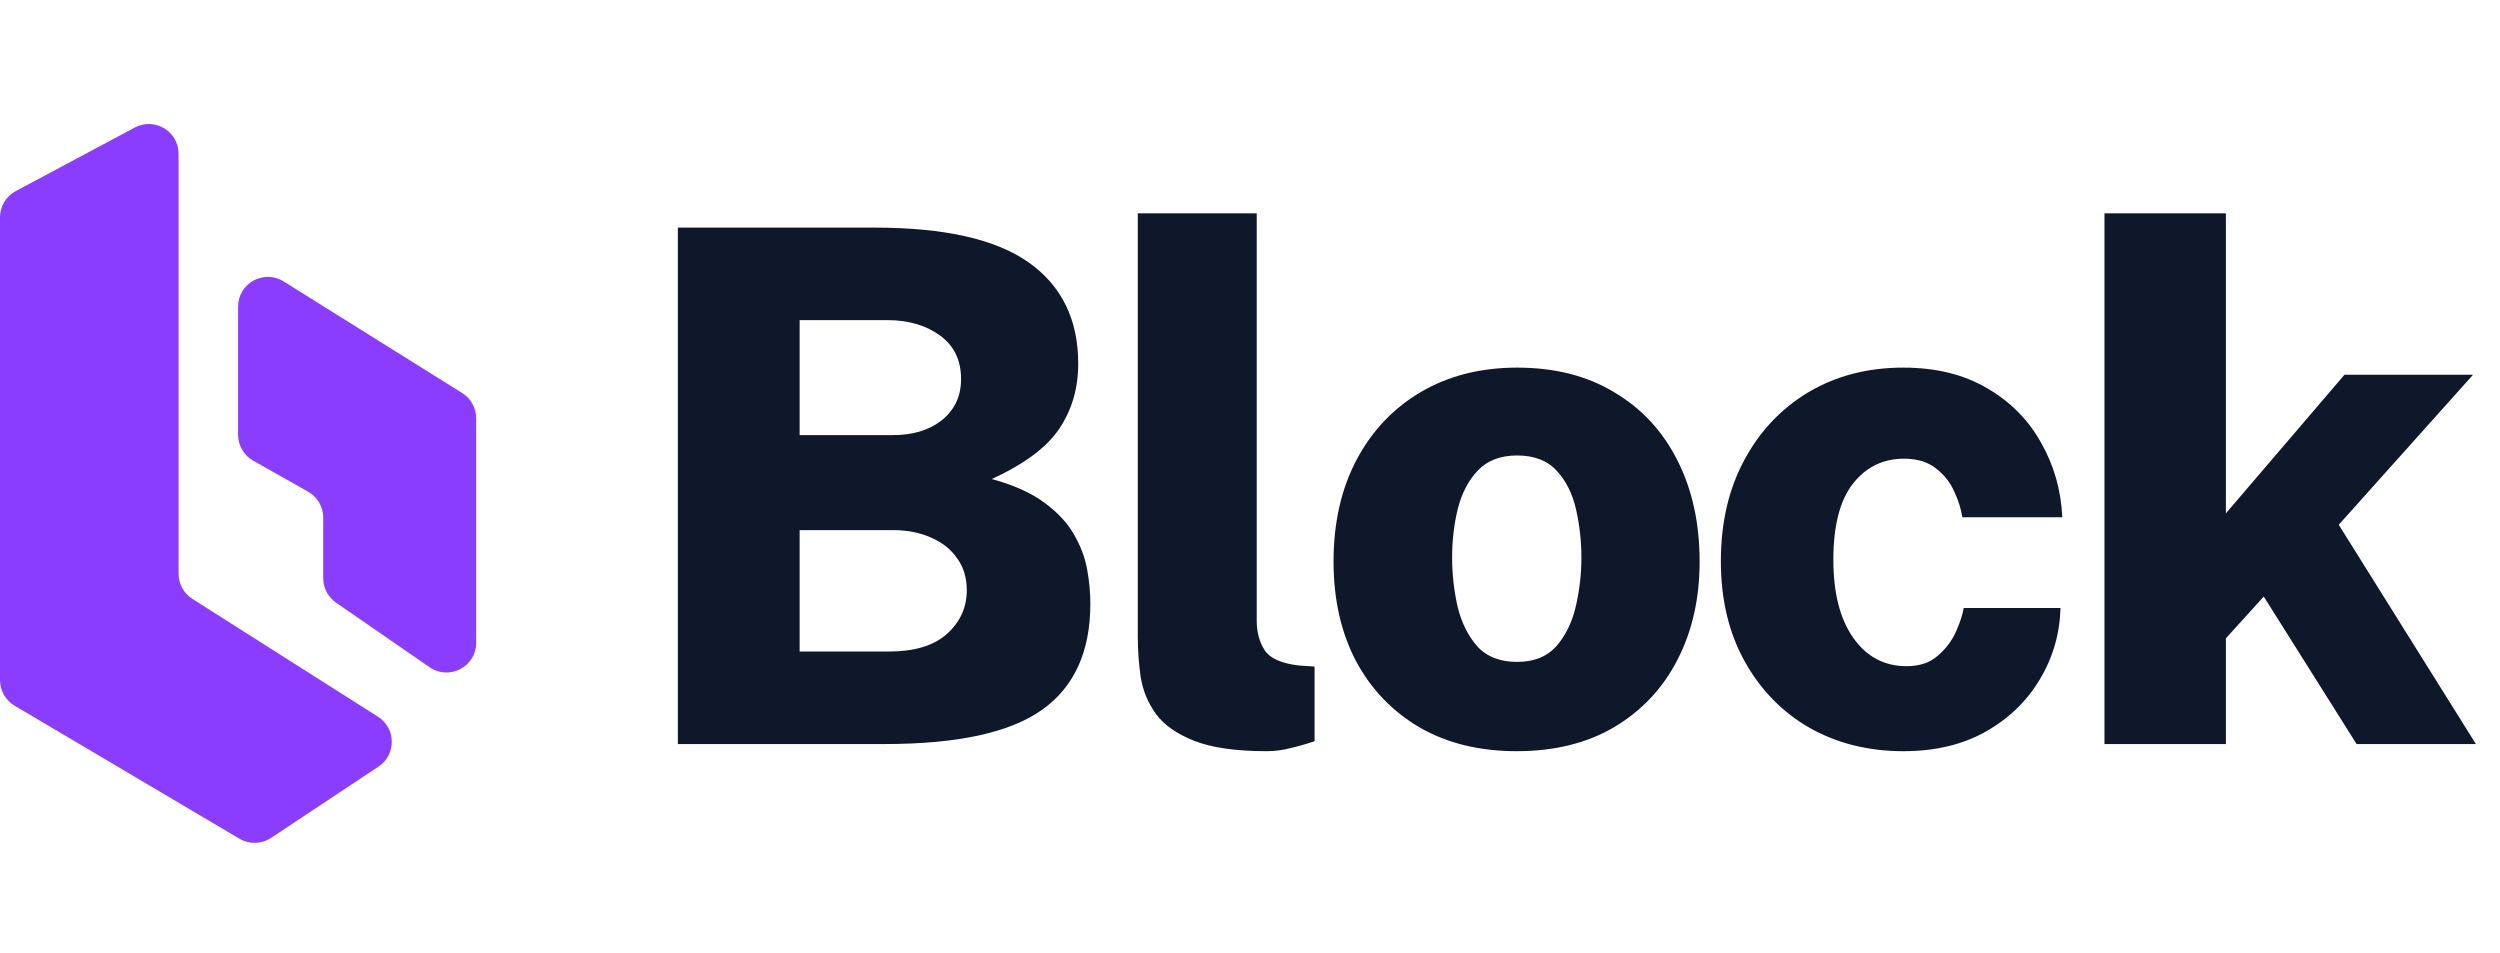
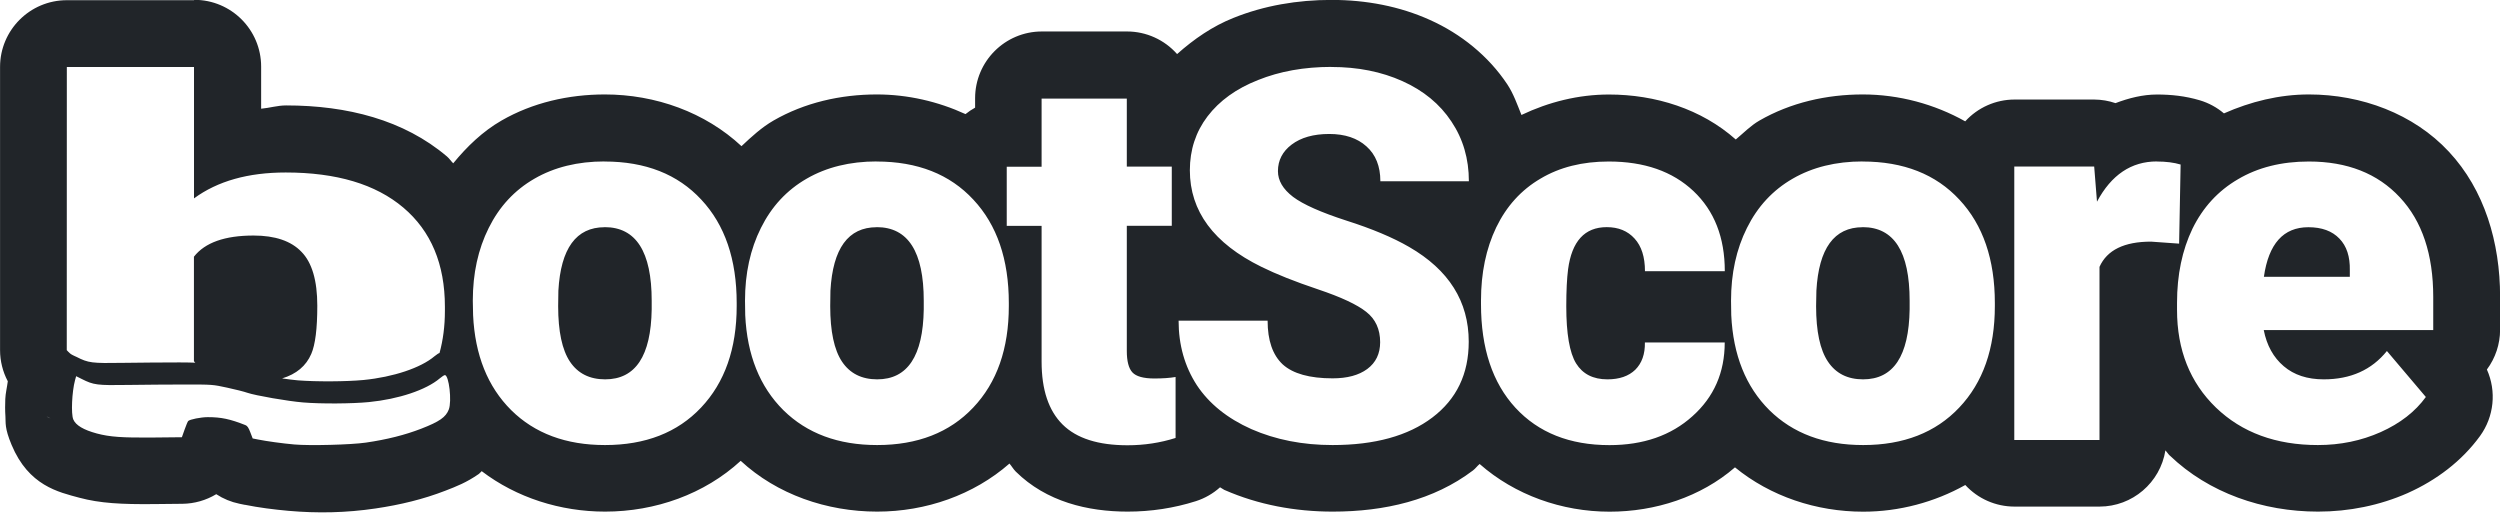
- <svg xmlns="http://www.w3.org/2000/svg" width="84" height="32" viewBox="0 0 84 32" fill="none">
-   <path d="M4.529 4.285L0.529 6.421C0.203 6.595 0 6.934 0 7.303V22.852C0 23.205 0.187 23.532 0.491 23.712L8.046 28.181C8.376 28.376 8.789 28.365 9.108 28.153L12.716 25.758C13.32 25.358 13.311 24.469 12.699 24.081L6.464 20.123C6.175 19.939 6 19.621 6 19.278V5.167C6 4.412 5.195 3.93 4.529 4.285Z" fill="#8B3DFF" />
-   <path d="M15.53 13.206L9.53 9.456C8.864 9.04 8 9.519 8 10.304V14.61C8 14.97 8.194 15.303 8.509 15.48L10.351 16.52C10.665 16.697 10.86 17.03 10.86 17.39V19.427C10.86 19.755 11.021 20.063 11.292 20.25L14.432 22.418C15.095 22.875 16 22.401 16 21.595V14.054C16 13.71 15.822 13.389 15.53 13.206Z" fill="#8B3DFF" />
-   <path d="M22.776 25V7.648H29.388C31.74 7.648 33.468 8.04 34.572 8.824C35.676 9.608 36.228 10.74 36.228 12.22C36.228 13.044 36.016 13.772 35.592 14.404C35.176 15.028 34.42 15.592 33.324 16.096C34.06 16.296 34.648 16.56 35.088 16.888C35.536 17.216 35.868 17.572 36.084 17.956C36.308 18.34 36.456 18.732 36.528 19.132C36.6 19.532 36.636 19.916 36.636 20.284C36.636 21.892 36.096 23.08 35.016 23.848C33.936 24.616 32.172 25 29.724 25H22.776ZM26.868 21.892H29.856C30.72 21.892 31.372 21.696 31.812 21.304C32.26 20.904 32.484 20.412 32.484 19.828C32.484 19.412 32.376 19.056 32.16 18.76C31.952 18.456 31.66 18.224 31.284 18.064C30.916 17.896 30.488 17.812 30 17.812H26.868V21.892ZM26.868 14.62H30C30.328 14.62 30.628 14.58 30.9 14.5C31.172 14.42 31.412 14.3 31.62 14.14C31.828 13.98 31.992 13.784 32.112 13.552C32.232 13.312 32.292 13.04 32.292 12.736C32.292 12.104 32.056 11.616 31.584 11.272C31.112 10.928 30.52 10.756 29.808 10.756H26.868V14.62ZM42.562 25.24C41.53 25.24 40.718 25.124 40.126 24.892C39.542 24.66 39.114 24.36 38.842 23.992C38.57 23.616 38.398 23.2 38.326 22.744C38.262 22.288 38.23 21.836 38.23 21.388V7.168H42.226V20.86C42.226 21.236 42.314 21.564 42.49 21.844C42.666 22.116 43.046 22.288 43.63 22.36L44.17 22.396V24.904C43.914 24.992 43.65 25.068 43.378 25.132C43.106 25.204 42.834 25.24 42.562 25.24ZM50.963 25.24C49.715 25.24 48.631 24.976 47.711 24.448C46.791 23.912 46.075 23.168 45.563 22.216C45.059 21.256 44.807 20.14 44.807 18.868C44.807 17.572 45.063 16.436 45.575 15.46C46.095 14.476 46.819 13.712 47.747 13.168C48.675 12.624 49.751 12.352 50.975 12.352C52.239 12.352 53.327 12.628 54.239 13.18C55.159 13.724 55.867 14.488 56.363 15.472C56.859 16.448 57.107 17.58 57.107 18.868C57.107 20.108 56.859 21.208 56.363 22.168C55.875 23.12 55.171 23.872 54.251 24.424C53.331 24.968 52.235 25.24 50.963 25.24ZM50.975 22.24C51.535 22.24 51.971 22.068 52.283 21.724C52.595 21.372 52.815 20.928 52.943 20.392C53.071 19.848 53.135 19.296 53.135 18.736C53.135 18.184 53.075 17.644 52.955 17.116C52.835 16.588 52.619 16.156 52.307 15.82C51.995 15.476 51.551 15.304 50.975 15.304C50.415 15.304 49.975 15.472 49.655 15.808C49.343 16.136 49.119 16.564 48.983 17.092C48.855 17.612 48.791 18.16 48.791 18.736C48.791 19.28 48.851 19.824 48.971 20.368C49.099 20.904 49.319 21.352 49.631 21.712C49.951 22.064 50.399 22.24 50.975 22.24ZM63.953 12.352C65.049 12.352 65.989 12.584 66.773 13.048C67.557 13.504 68.161 14.116 68.585 14.884C69.017 15.644 69.253 16.476 69.293 17.38H65.933C65.893 17.1 65.801 16.808 65.657 16.504C65.521 16.2 65.317 15.944 65.045 15.736C64.773 15.52 64.417 15.412 63.977 15.412C63.265 15.412 62.689 15.696 62.249 16.264C61.817 16.824 61.601 17.672 61.601 18.808C61.601 19.928 61.825 20.804 62.273 21.436C62.721 22.068 63.317 22.384 64.061 22.384C64.493 22.384 64.841 22.268 65.105 22.036C65.377 21.804 65.581 21.536 65.717 21.232C65.853 20.928 65.941 20.66 65.981 20.428H69.233C69.209 21.3 68.977 22.1 68.537 22.828C68.105 23.556 67.501 24.14 66.725 24.58C65.949 25.02 65.025 25.24 63.953 25.24C62.785 25.24 61.737 24.98 60.809 24.46C59.889 23.932 59.161 23.188 58.625 22.228C58.089 21.268 57.821 20.144 57.821 18.856C57.821 17.568 58.081 16.44 58.601 15.472C59.121 14.496 59.841 13.732 60.761 13.18C61.689 12.628 62.753 12.352 63.953 12.352ZM83.19 25H79.182L76.062 20.044L74.79 21.448V25H70.71V7.168H74.79V17.248L78.774 12.592H83.094L78.582 17.632L83.19 25Z" fill="#0F172A" />
+ <svg xmlns="http://www.w3.org/2000/svg" width="131.729" height="27" viewBox="0 0 34.853 7.144" version="1.1" id="svg1323">
+   <defs id="defs1317" />
+   <g id="layer1" transform="translate(0,-289.8562)">
+     <path d="m 2.705,289.857 -0.001,0.002 H 0.931 A 0.931,0.931 0 0 0 0,290.789 v 3.949 a 0.931,0.931 0 0 0 0.108,0.434 c -0.01,0.079 -0.032,0.169 -0.035,0.247 -0.003,0.08 -0.004,0.157 0.002,0.245 0.006,0.088 -0.014,0.156 0.086,0.395 0.238,0.569 0.653,0.658 0.947,0.737 0.284,0.076 0.582,0.093 1.042,0.088 l 0.394,-0.004 a 0.931,0.931 0 0 0 0.47,-0.134 0.931,0.931 0 0 0 0.323,0.133 l 0.072,0.015 c 0,5e-5 1.471e-4,-7e-5 0.002,0 h 0.003 c 0.193,0.039 0.404,0.066 0.606,0.084 0.405,0.036 0.805,0.028 1.216,-0.033 0.347,-0.051 0.669,-0.13 0.971,-0.247 0.155,-0.06 0.295,-0.114 0.468,-0.234 0.013,-0.009 0.027,-0.028 0.04,-0.039 0.486,0.37 1.097,0.564 1.721,0.564 0.7,0 1.385,-0.244 1.89,-0.708 0.507,0.469 1.2,0.708 1.903,0.708 0.679,0 1.344,-0.232 1.844,-0.67 0.031,0.036 0.054,0.078 0.088,0.112 0.426,0.421 1.005,0.558 1.56,0.558 0.323,0 0.645,-0.048 0.952,-0.146 a 0.931,0.931 0 0 0 0.336,-0.193 c 0.021,0.01 0.038,0.026 0.059,0.036 a 0.931,0.931 0 0 0 0.007,0.003 c 0.467,0.204 0.979,0.3 1.505,0.3 0.724,0 1.408,-0.16 1.954,-0.573 0.035,-0.026 0.06,-0.063 0.094,-0.091 0.491,0.432 1.145,0.665 1.812,0.665 0.636,0 1.27,-0.204 1.748,-0.618 0.495,0.405 1.135,0.618 1.787,0.618 0.502,0 0.995,-0.132 1.424,-0.372 a 0.931,0.931 0 0 0 0.684,0.301 h 1.188 a 0.931,0.931 0 0 0 0.918,-0.784 c 0.021,0.022 0.037,0.05 0.059,0.071 a 0.931,0.931 0 0 0 0.003,0.002 c 0.543,0.521 1.296,0.781 2.066,0.781 0.431,0 0.859,-0.086 1.251,-0.259 a 0.931,0.931 0 0 0 0.004,-0.002 c 0.392,-0.176 0.748,-0.441 1.004,-0.794 a 0.931,0.931 0 0 0 0.095,-0.926 0.931,0.931 0 0 0 0.184,-0.554 v -0.461 c 2.3e-5,-0.755 -0.216,-1.489 -0.715,-2.023 -0.492,-0.529 -1.221,-0.797 -1.95,-0.797 -0.414,0 -0.814,0.1 -1.185,0.264 a 0.931,0.931 0 0 0 -0.335,-0.182 c -0.204,-0.061 -0.402,-0.081 -0.598,-0.081 -0.198,0 -0.392,0.049 -0.579,0.12 a 0.931,0.931 0 0 0 -0.295,-0.05 h -1.114 a 0.931,0.931 0 0 0 -0.686,0.304 c -0.43,-0.241 -0.924,-0.375 -1.428,-0.375 -0.506,0 -1.007,0.114 -1.441,0.364 -0.122,0.07 -0.221,0.173 -0.33,0.264 -0.479,-0.426 -1.122,-0.627 -1.768,-0.627 -0.425,0 -0.84,0.104 -1.22,0.285 -0.059,-0.146 -0.111,-0.297 -0.198,-0.428 -0.262,-0.394 -0.646,-0.703 -1.076,-0.896 -0.425,-0.192 -0.893,-0.28 -1.373,-0.28 -0.478,0 -0.94,0.079 -1.366,0.25 -0.293,0.116 -0.553,0.296 -0.788,0.505 a 0.931,0.931 0 0 0 -0.697,-0.315 h -1.188 a 0.931,0.931 0 0 0 -0.931,0.931 v 0.131 a 0.931,0.931 0 0 0 -0.134,0.09 c -0.383,-0.176 -0.806,-0.274 -1.236,-0.274 -0.506,0 -1.007,0.114 -1.441,0.364 -0.166,0.096 -0.307,0.226 -0.446,0.357 -0.506,-0.472 -1.198,-0.721 -1.905,-0.721 -0.506,0 -1.007,0.114 -1.441,0.364 -0.262,0.151 -0.481,0.362 -0.673,0.596 -0.031,-0.03 -0.054,-0.067 -0.087,-0.095 -0.6,-0.51 -1.392,-0.712 -2.243,-0.712 -0.119,0 -0.23,0.035 -0.348,0.046 v -0.587 a 0.931,0.931 0 0 0 -0.931,-0.931 z m -1.774,0.933 h 1.773 v 1.832 c 0.33,-0.242 0.756,-0.361 1.278,-0.361 0.708,0 1.255,0.163 1.641,0.49 0.386,0.327 0.579,0.788 0.579,1.382 v 0.057 c 0,0.214 -0.026,0.409 -0.075,0.588 -0.009,0 -0.04,0.021 -0.07,0.045 -0.191,0.162 -0.574,0.29 -0.989,0.331 -0.237,0.023 -0.663,0.025 -0.916,0.005 -0.058,-0.005 -0.136,-0.015 -0.22,-0.027 0.199,-0.06 0.335,-0.174 0.407,-0.342 0.056,-0.129 0.084,-0.352 0.084,-0.671 0,-0.352 -0.074,-0.603 -0.221,-0.752 -0.144,-0.151 -0.367,-0.227 -0.668,-0.227 -0.4,0 -0.677,0.098 -0.831,0.295 v 1.457 c 0.006,0.007 0.013,0.014 0.019,0.021 -0.063,-0.002 -0.104,-0.004 -0.221,-0.004 -0.214,0 -0.567,0.003 -0.785,0.006 -0.437,0.007 -0.483,0.002 -0.65,-0.083 0,0 -0.054,-0.023 -0.078,-0.039 -0.022,-0.015 -0.058,-0.055 -0.058,-0.055 z m 17.63,0 c 0.369,0 0.699,0.066 0.99,0.197 0.294,0.132 0.522,0.319 0.684,0.564 0.162,0.242 0.243,0.519 0.243,0.832 h -1.234 c 0,-0.209 -0.065,-0.371 -0.194,-0.486 -0.127,-0.115 -0.3,-0.173 -0.518,-0.173 -0.221,0 -0.395,0.05 -0.525,0.148 -0.127,0.096 -0.191,0.22 -0.191,0.37 0,0.132 0.07,0.251 0.211,0.359 0.141,0.106 0.389,0.216 0.744,0.331 0.355,0.113 0.646,0.235 0.874,0.367 0.554,0.32 0.831,0.76 0.831,1.321 0,0.449 -0.169,0.801 -0.507,1.057 -0.338,0.256 -0.802,0.384 -1.392,0.384 -0.416,0 -0.793,-0.074 -1.131,-0.222 -0.336,-0.15 -0.59,-0.355 -0.761,-0.613 -0.169,-0.261 -0.254,-0.56 -0.254,-0.899 h 1.241 c 0,0.275 0.07,0.478 0.211,0.61 0.143,0.129 0.375,0.194 0.695,0.194 0.204,0 0.365,-0.043 0.483,-0.13 0.12,-0.089 0.18,-0.214 0.18,-0.374 0,-0.181 -0.065,-0.322 -0.194,-0.423 -0.127,-0.101 -0.351,-0.206 -0.673,-0.314 -0.322,-0.108 -0.585,-0.213 -0.789,-0.314 -0.665,-0.327 -0.997,-0.775 -0.997,-1.346 0,-0.284 0.082,-0.535 0.246,-0.751 0.167,-0.219 0.402,-0.388 0.705,-0.507 0.303,-0.122 0.643,-0.183 1.022,-0.183 z m -4.04,0.441 h 1.188 v 0.948 h 0.627 v 0.825 h -0.627 v 1.745 c 0,0.143 0.026,0.243 0.078,0.299 0.052,0.056 0.154,0.085 0.306,0.085 0.117,0 0.216,-0.007 0.296,-0.021 v 0.85 c -0.214,0.068 -0.437,0.102 -0.67,0.102 -0.409,0 -0.71,-0.096 -0.905,-0.289 -0.195,-0.193 -0.293,-0.485 -0.293,-0.877 v -1.893 h -0.486 v -0.824 h 0.486 z m -6.094,0.877 c 0.571,0 1.021,0.177 1.35,0.532 0.329,0.352 0.493,0.833 0.493,1.441 v 0.042 c 0,0.594 -0.166,1.066 -0.497,1.416 -0.329,0.348 -0.775,0.522 -1.339,0.522 -0.543,0 -0.979,-0.162 -1.307,-0.486 -0.329,-0.327 -0.506,-0.769 -0.532,-1.325 l -0.004,-0.201 c 0,-0.381 0.074,-0.719 0.222,-1.015 0.148,-0.298 0.36,-0.527 0.638,-0.687 0.277,-0.16 0.603,-0.24 0.976,-0.24 z m 3.793,0 c 0.571,0 1.021,0.177 1.35,0.532 0.329,0.352 0.494,0.833 0.494,1.441 v 0.042 c 0,0.594 -0.165,1.066 -0.497,1.416 -0.329,0.348 -0.776,0.522 -1.339,0.522 -0.543,0 -0.978,-0.162 -1.307,-0.486 -0.329,-0.327 -0.506,-0.769 -0.532,-1.325 l -0.003,-0.201 c 0,-0.381 0.074,-0.719 0.222,-1.015 0.148,-0.298 0.36,-0.527 0.638,-0.687 0.277,-0.16 0.603,-0.24 0.976,-0.24 z m 10.208,0 c 0.496,0 0.889,0.137 1.181,0.412 0.291,0.275 0.437,0.647 0.437,1.117 h -1.113 c 0,-0.197 -0.048,-0.349 -0.145,-0.455 -0.096,-0.106 -0.225,-0.159 -0.388,-0.159 -0.308,0 -0.487,0.197 -0.539,0.589 -0.016,0.125 -0.025,0.296 -0.025,0.514 0,0.383 0.046,0.649 0.137,0.797 0.092,0.148 0.237,0.222 0.437,0.222 0.167,0 0.296,-0.045 0.388,-0.134 0.092,-0.092 0.137,-0.218 0.134,-0.38 h 1.113 c 0,0.418 -0.15,0.761 -0.451,1.029 -0.298,0.268 -0.684,0.402 -1.156,0.402 -0.554,0 -0.991,-0.174 -1.311,-0.521 -0.32,-0.348 -0.48,-0.829 -0.48,-1.445 v -0.05 c 0,-0.385 0.071,-0.725 0.212,-1.019 0.143,-0.296 0.349,-0.523 0.617,-0.68 0.268,-0.16 0.585,-0.239 0.951,-0.239 z m 3.539,0 c 0.571,0 1.021,0.177 1.35,0.532 0.329,0.352 0.494,0.833 0.494,1.441 v 0.042 c 0,0.594 -0.165,1.066 -0.497,1.416 -0.329,0.348 -0.776,0.522 -1.339,0.522 -0.543,0 -0.978,-0.162 -1.307,-0.486 -0.329,-0.327 -0.506,-0.769 -0.532,-1.325 l -0.003,-0.201 c 0,-0.381 0.074,-0.719 0.222,-1.015 0.148,-0.298 0.36,-0.527 0.638,-0.687 0.277,-0.16 0.603,-0.24 0.976,-0.24 z m 4.103,0 c 0.127,0 0.237,0.014 0.331,0.042 l -0.021,1.103 -0.391,-0.028 c -0.374,0 -0.614,0.117 -0.719,0.352 v 2.414 h -1.188 v -3.813 h 1.114 l 0.039,0.49 c 0.2,-0.374 0.478,-0.561 0.835,-0.561 z m 2.119,0 c 0.536,0 0.959,0.167 1.269,0.5 0.31,0.331 0.465,0.795 0.465,1.389 v 0.461 H 31.56 c 0.042,0.214 0.135,0.382 0.279,0.504 0.143,0.122 0.329,0.183 0.557,0.183 0.376,0 0.669,-0.132 0.881,-0.395 l 0.543,0.641 c -0.148,0.204 -0.358,0.368 -0.631,0.49 -0.27,0.12 -0.561,0.18 -0.874,0.18 -0.585,0 -1.059,-0.174 -1.421,-0.522 -0.362,-0.35 -0.543,-0.804 -0.543,-1.363 v -0.099 c 0,-0.39 0.072,-0.734 0.215,-1.032 0.146,-0.298 0.357,-0.528 0.635,-0.69 0.277,-0.164 0.606,-0.247 0.987,-0.247 z m -23.76,0.916 c -0.397,0 -0.612,0.295 -0.645,0.885 l -0.003,0.215 c 0,0.352 0.055,0.611 0.165,0.775 0.11,0.164 0.274,0.246 0.49,0.246 0.423,0 0.639,-0.325 0.649,-0.976 v -0.12 c 0,-0.684 -0.219,-1.026 -0.656,-1.026 z m 3.793,0 c -0.397,0 -0.612,0.295 -0.645,0.885 l -0.003,0.215 c 0,0.352 0.055,0.611 0.165,0.775 0.11,0.164 0.274,0.246 0.49,0.246 0.423,0 0.639,-0.325 0.649,-0.976 v -0.12 c 0,-0.684 -0.219,-1.026 -0.656,-1.026 z m 13.746,0 c -0.397,0 -0.612,0.295 -0.645,0.885 l -0.004,0.215 c 0,0.352 0.055,0.611 0.166,0.775 0.11,0.164 0.273,0.246 0.489,0.246 0.423,0 0.639,-0.325 0.649,-0.976 v -0.12 c 0,-0.684 -0.218,-1.026 -0.655,-1.026 z m 6.214,0 c -0.348,0 -0.554,0.23 -0.62,0.691 h 1.198 v -0.091 c 0.004,-0.19 -0.044,-0.337 -0.145,-0.441 -0.101,-0.106 -0.246,-0.159 -0.434,-0.159 z m -25.981,2.061 c 0.058,0.002 0.1,0.365 0.055,0.481 -0.041,0.106 -0.129,0.168 -0.384,0.267 -0.225,0.087 -0.477,0.151 -0.772,0.194 -0.204,0.03 -0.781,0.045 -0.997,0.026 -0.162,-0.014 -0.392,-0.046 -0.505,-0.069 l -0.076,-0.015 -0.033,-0.086 c -0.024,-0.064 -0.042,-0.09 -0.068,-0.1 -0.215,-0.085 -0.338,-0.111 -0.525,-0.111 -0.096,0 -0.25,0.031 -0.273,0.054 -0.007,0.007 -0.029,0.06 -0.05,0.119 l -0.038,0.107 -0.394,0.004 c -0.44,0.004 -0.61,-0.008 -0.791,-0.056 -0.186,-0.05 -0.295,-0.115 -0.329,-0.196 -0.033,-0.078 -0.019,-0.385 0.024,-0.546 l 0.016,-0.057 0.078,0.039 c 0.166,0.084 0.212,0.09 0.65,0.083 0.218,-0.003 0.571,-0.006 0.785,-0.006 0.387,0 0.39,-1.6e-4 0.593,0.044 0.112,0.024 0.238,0.056 0.28,0.071 0.113,0.039 0.569,0.118 0.778,0.135 0.253,0.021 0.68,0.018 0.917,-0.005 0.415,-0.041 0.798,-0.169 0.989,-0.331 0.029,-0.025 0.061,-0.045 0.07,-0.045 z m -5.552,0.579 c 0.004,0.002 0.015,0.005 0.02,0.007 0.002,0 0.038,0.02 0.038,0.02 z" style="color:#000000;font-style:normal;font-variant:normal;font-weight:900;font-stretch:normal;font-size:medium;line-height:125%;font-family:Roboto;-inkscape-font-specification:'Roboto Heavy';font-variant-ligatures:normal;font-variant-position:normal;font-variant-caps:normal;font-variant-numeric:normal;font-variant-alternates:normal;font-feature-settings:normal;text-indent:0;text-align:start;text-decoration:none;text-decoration-line:none;text-decoration-style:solid;text-decoration-color:#000000;letter-spacing:-0.418px;word-spacing:0px;text-transform:none;writing-mode:lr-tb;direction:ltr;text-orientation:mixed;dominant-baseline:auto;baseline-shift:baseline;text-anchor:start;white-space:normal;shape-padding:0;clip-rule:nonzero;display:inline;overflow:visible;visibility:visible;isolation:auto;mix-blend-mode:normal;color-interpolation:sRGB;color-interpolation-filters:linearRGB;solid-color:#000000;solid-opacity:1;vector-effect:none;fill:#212529;fill-opacity:1;fill-rule:nonzero;stroke:none;stroke-width:1.862;stroke-linecap:round;stroke-linejoin:round;stroke-miterlimit:4;stroke-dasharray:none;stroke-dashoffset:0;stroke-opacity:1;color-rendering:auto;image-rendering:auto;shape-rendering:auto;text-rendering:auto;enable-background:accumulate" id="path1312" />
+   </g>
</svg>
